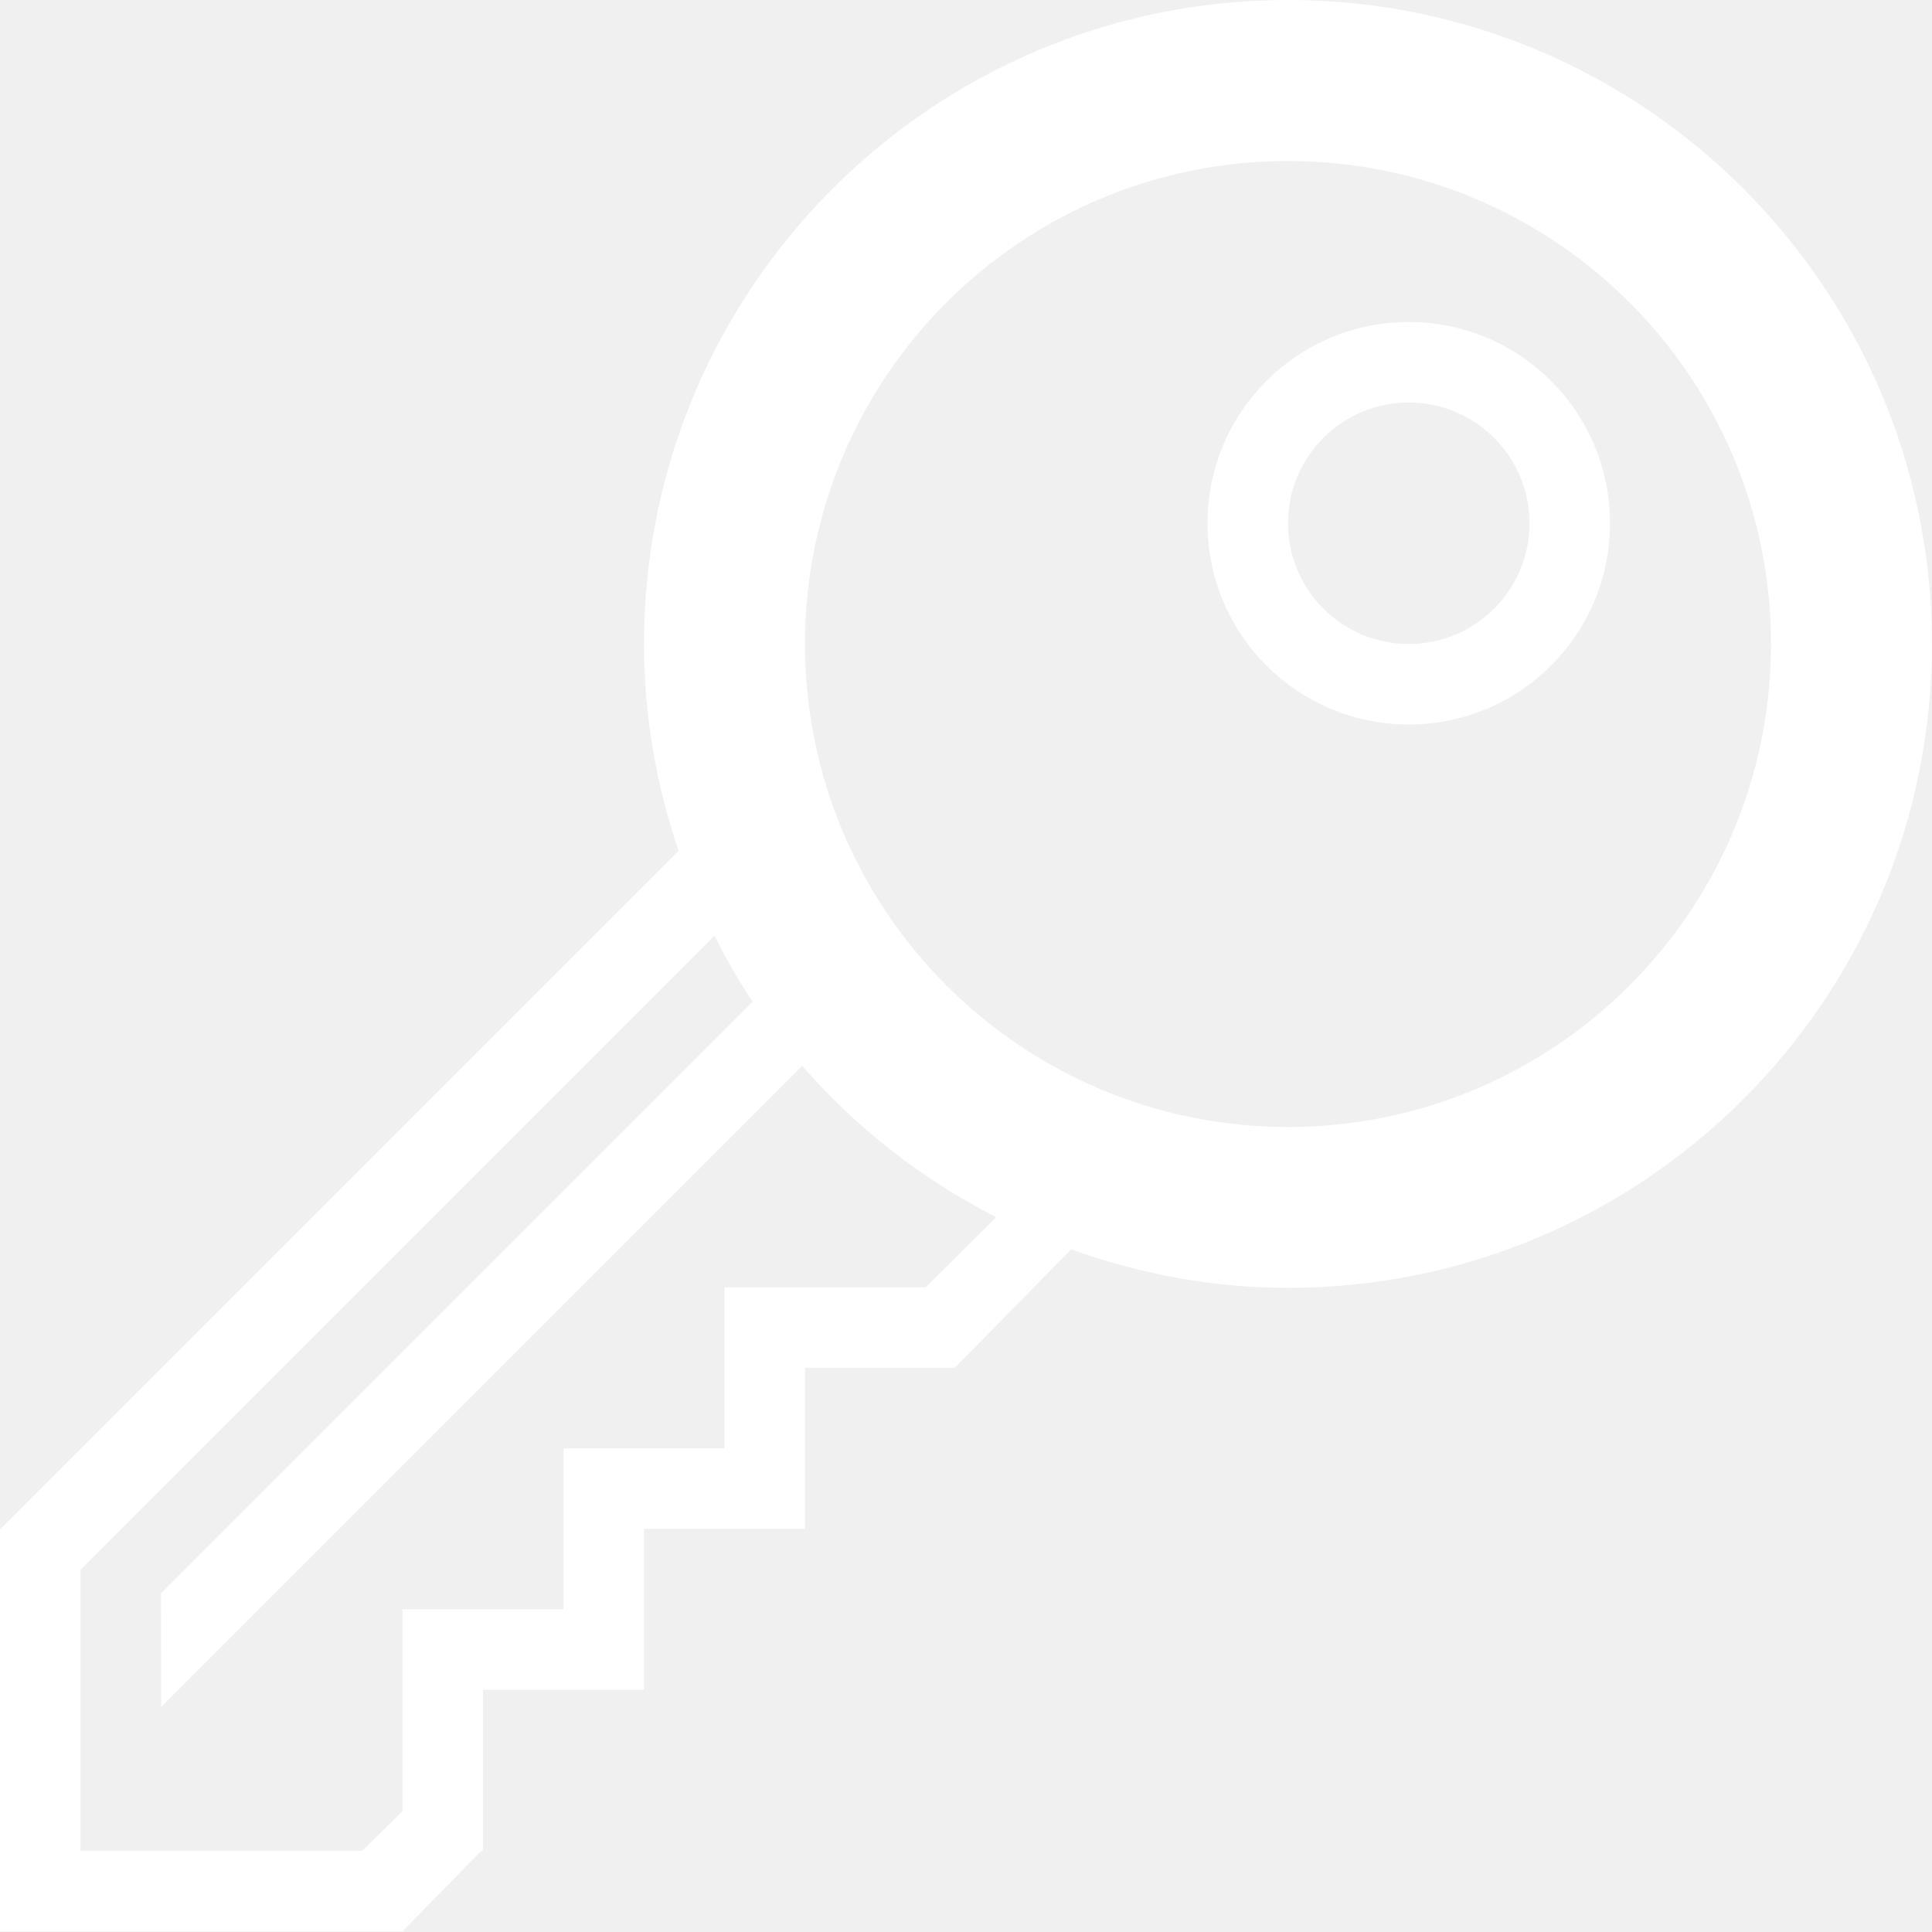
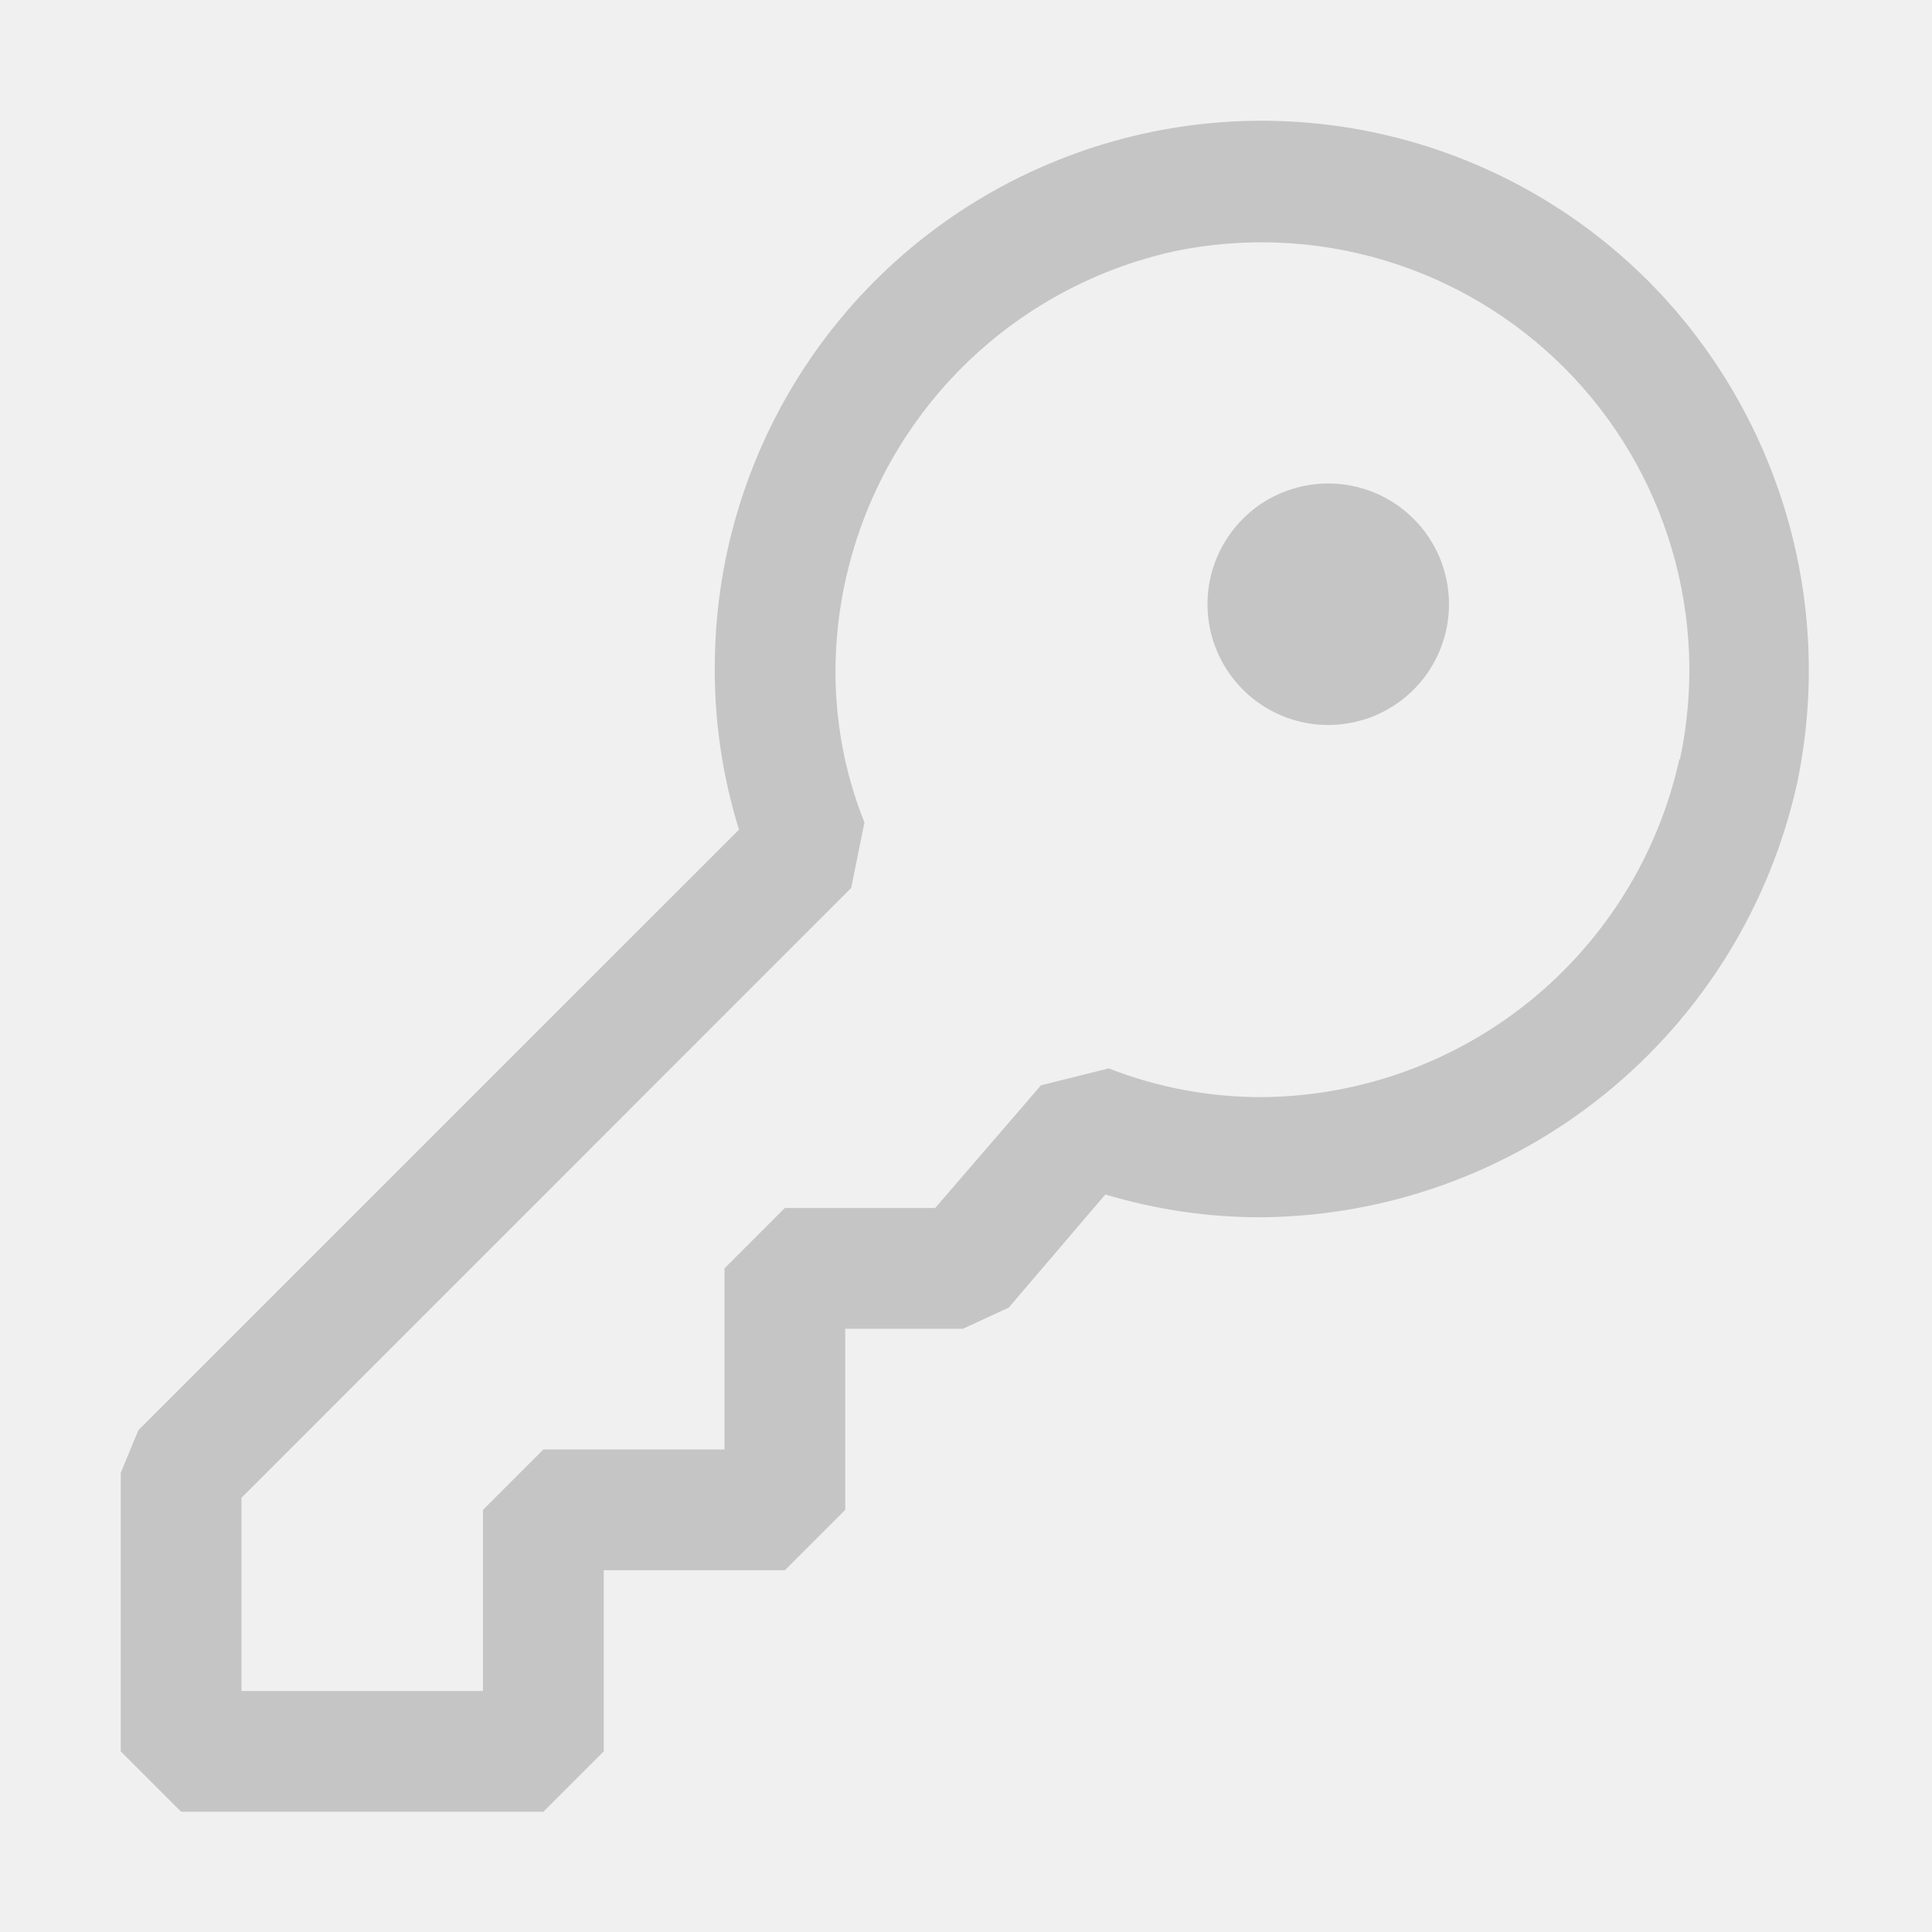
- <svg xmlns="http://www.w3.org/2000/svg" version="1.1" width="24" height="24" viewBox="0 0 24 24">
-   <path fill="white" d="M16 14c-3.313 0-6-2.687-6-6s2.687-6 6-6c3.313 0 6 2.687 6 6s-2.687 6-6 6v0zM11.5 15.991h-2.5v2h-2v2h-2v2.509l-0.5 0.491h-3.5v-3.491l7.875-7.875c0.144 0.282 0.299 0.558 0.474 0.818l-7.349 7.35 0.002 1.412 7.964-7.964c0.672 0.772 1.488 1.41 2.409 1.879l-0.875 0.871zM16 0c-4.418 0-8 3.582-8 8 0 0.9 0.155 1.763 0.43 2.57l-8.43 8.43v4.991h5l0.979-1h0.021v-2h2v-2h2v-2h1.861l1.445-1.471c0.843 0.303 1.747 0.478 2.693 0.478 4.418 0 8-3.581 8-7.999s-3.581-7.999-7.999-7.999v0z" />
-   <path fill="white" d="M17.5 8c-0.828 0-1.5-0.672-1.5-1.5s0.672-1.5 1.5-1.5c0.828 0 1.5 0.672 1.5 1.5s-0.672 1.5-1.5 1.5zM17.5 4c-1.381 0-2.5 1.119-2.5 2.5s1.119 2.5 2.5 2.5c1.381 0 2.5-1.119 2.5-2.5s-1.119-2.5-2.5-2.5z" />
+ <svg xmlns="http://www.w3.org/2000/svg" width="16" height="16" viewBox="0 0 16 16" fill="none">
+   <path fill-rule="evenodd" clip-rule="evenodd" d="M11.351 1.091C12.224 1.269 13.025 1.7 13.654 2.331C14.186 2.867 14.576 3.527 14.791 4.251C15.006 4.975 15.038 5.741 14.884 6.481C14.661 7.495 14.101 8.403 13.295 9.057C12.489 9.711 11.485 10.072 10.447 10.081C10.009 10.082 9.573 10.018 9.154 9.892L8.354 10.829L7.975 11.004H7V12.504L6.5 13.004H5V14.504L4.5 15.004H1.5L1 14.504V12.197L1.146 11.844L6.12 6.871C5.979 6.416 5.911 5.942 5.92 5.466C5.932 4.575 6.207 3.708 6.71 2.972C7.212 2.237 7.921 1.666 8.747 1.332C9.572 0.997 10.478 0.913 11.351 1.091ZM12.669 8.291C13.297 7.782 13.734 7.075 13.908 6.286L13.912 6.291C14.036 5.714 14.013 5.115 13.846 4.549C13.68 3.983 13.374 3.467 12.958 3.049C12.541 2.631 12.027 2.324 11.462 2.155C10.896 1.986 10.298 1.961 9.72 2.082C8.941 2.255 8.242 2.683 7.734 3.3C7.227 3.916 6.94 4.684 6.92 5.482C6.909 5.937 6.99 6.389 7.159 6.812L7.049 7.354L2 12.404V14.004H4V12.504L4.5 12.004H6V10.504L6.5 10.004H7.745L8.621 8.988L9.182 8.848C9.586 9.006 10.017 9.087 10.451 9.086C11.259 9.08 12.041 8.799 12.669 8.291ZM11.832 5.559C11.941 5.395 12 5.202 12 5.004C12 4.739 11.895 4.484 11.707 4.297C11.52 4.109 11.265 4.004 11 4.004C10.802 4.004 10.609 4.063 10.444 4.172C10.28 4.282 10.152 4.439 10.076 4.621C10 4.804 9.981 5.005 10.019 5.199C10.058 5.393 10.153 5.571 10.293 5.711C10.433 5.851 10.611 5.946 10.805 5.985C10.999 6.023 11.2 6.003 11.383 5.928C11.565 5.852 11.722 5.724 11.832 5.559Z" fill="#C5C5C5" />
</svg>
